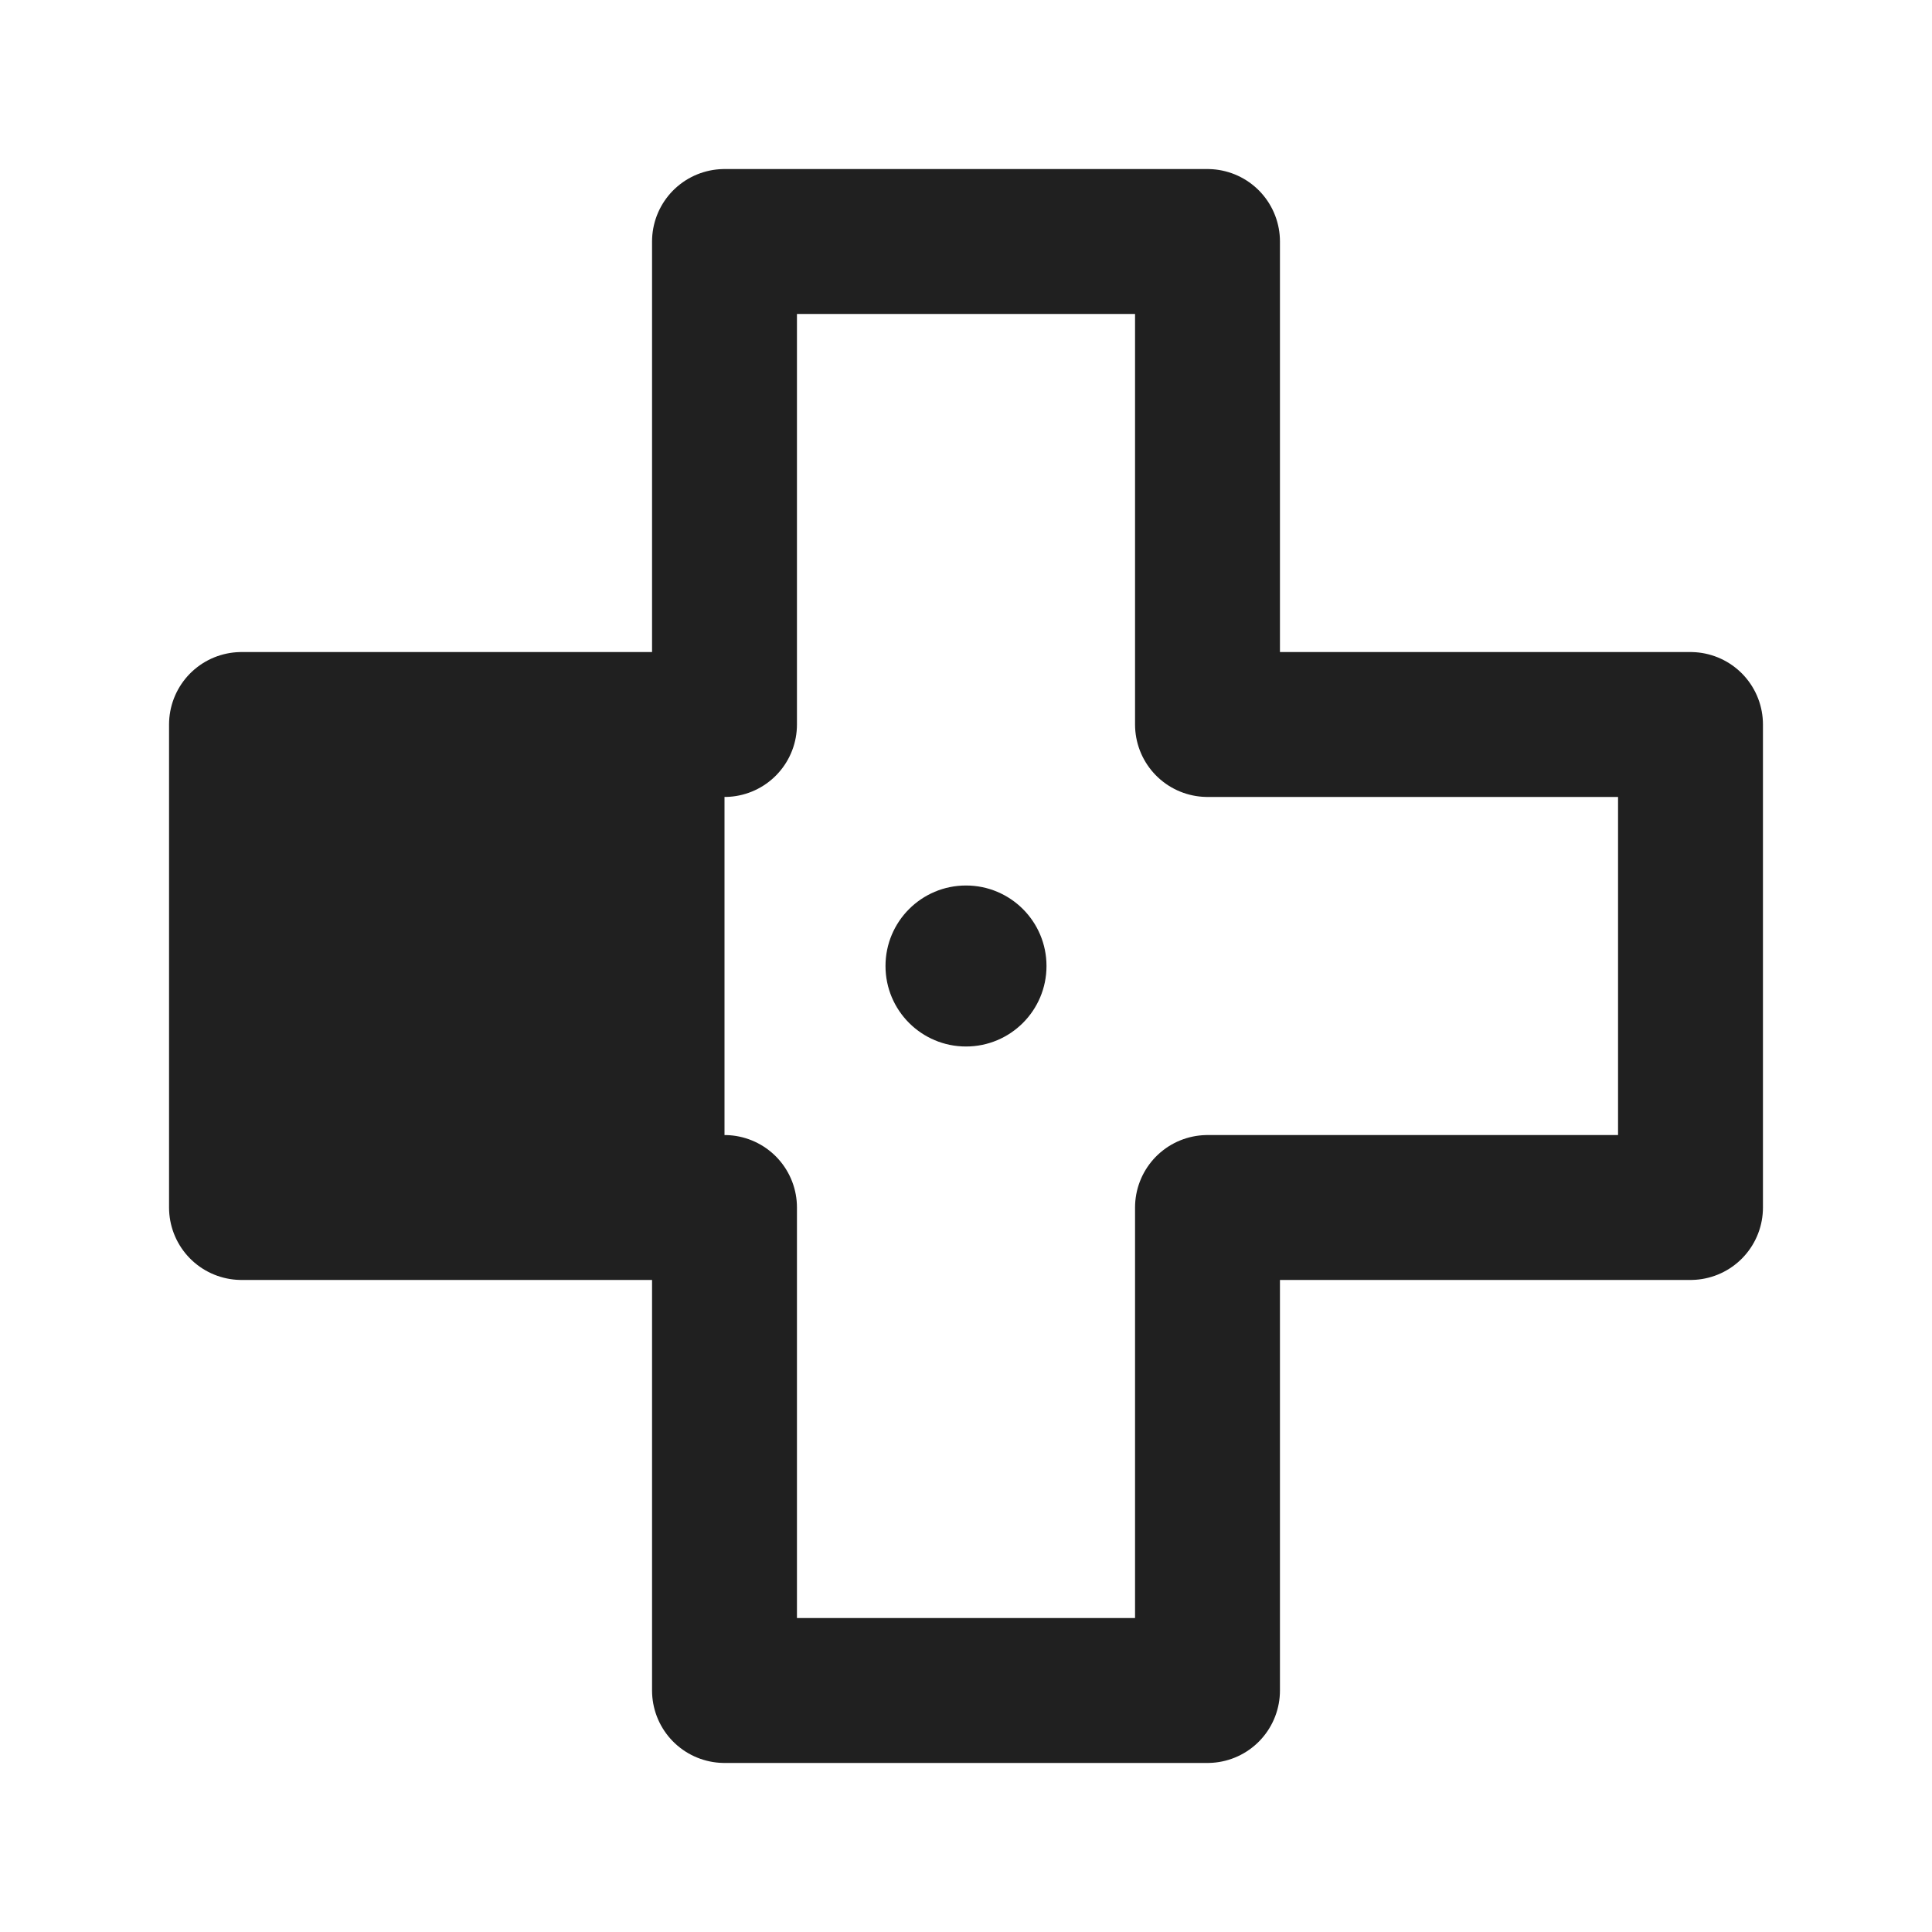
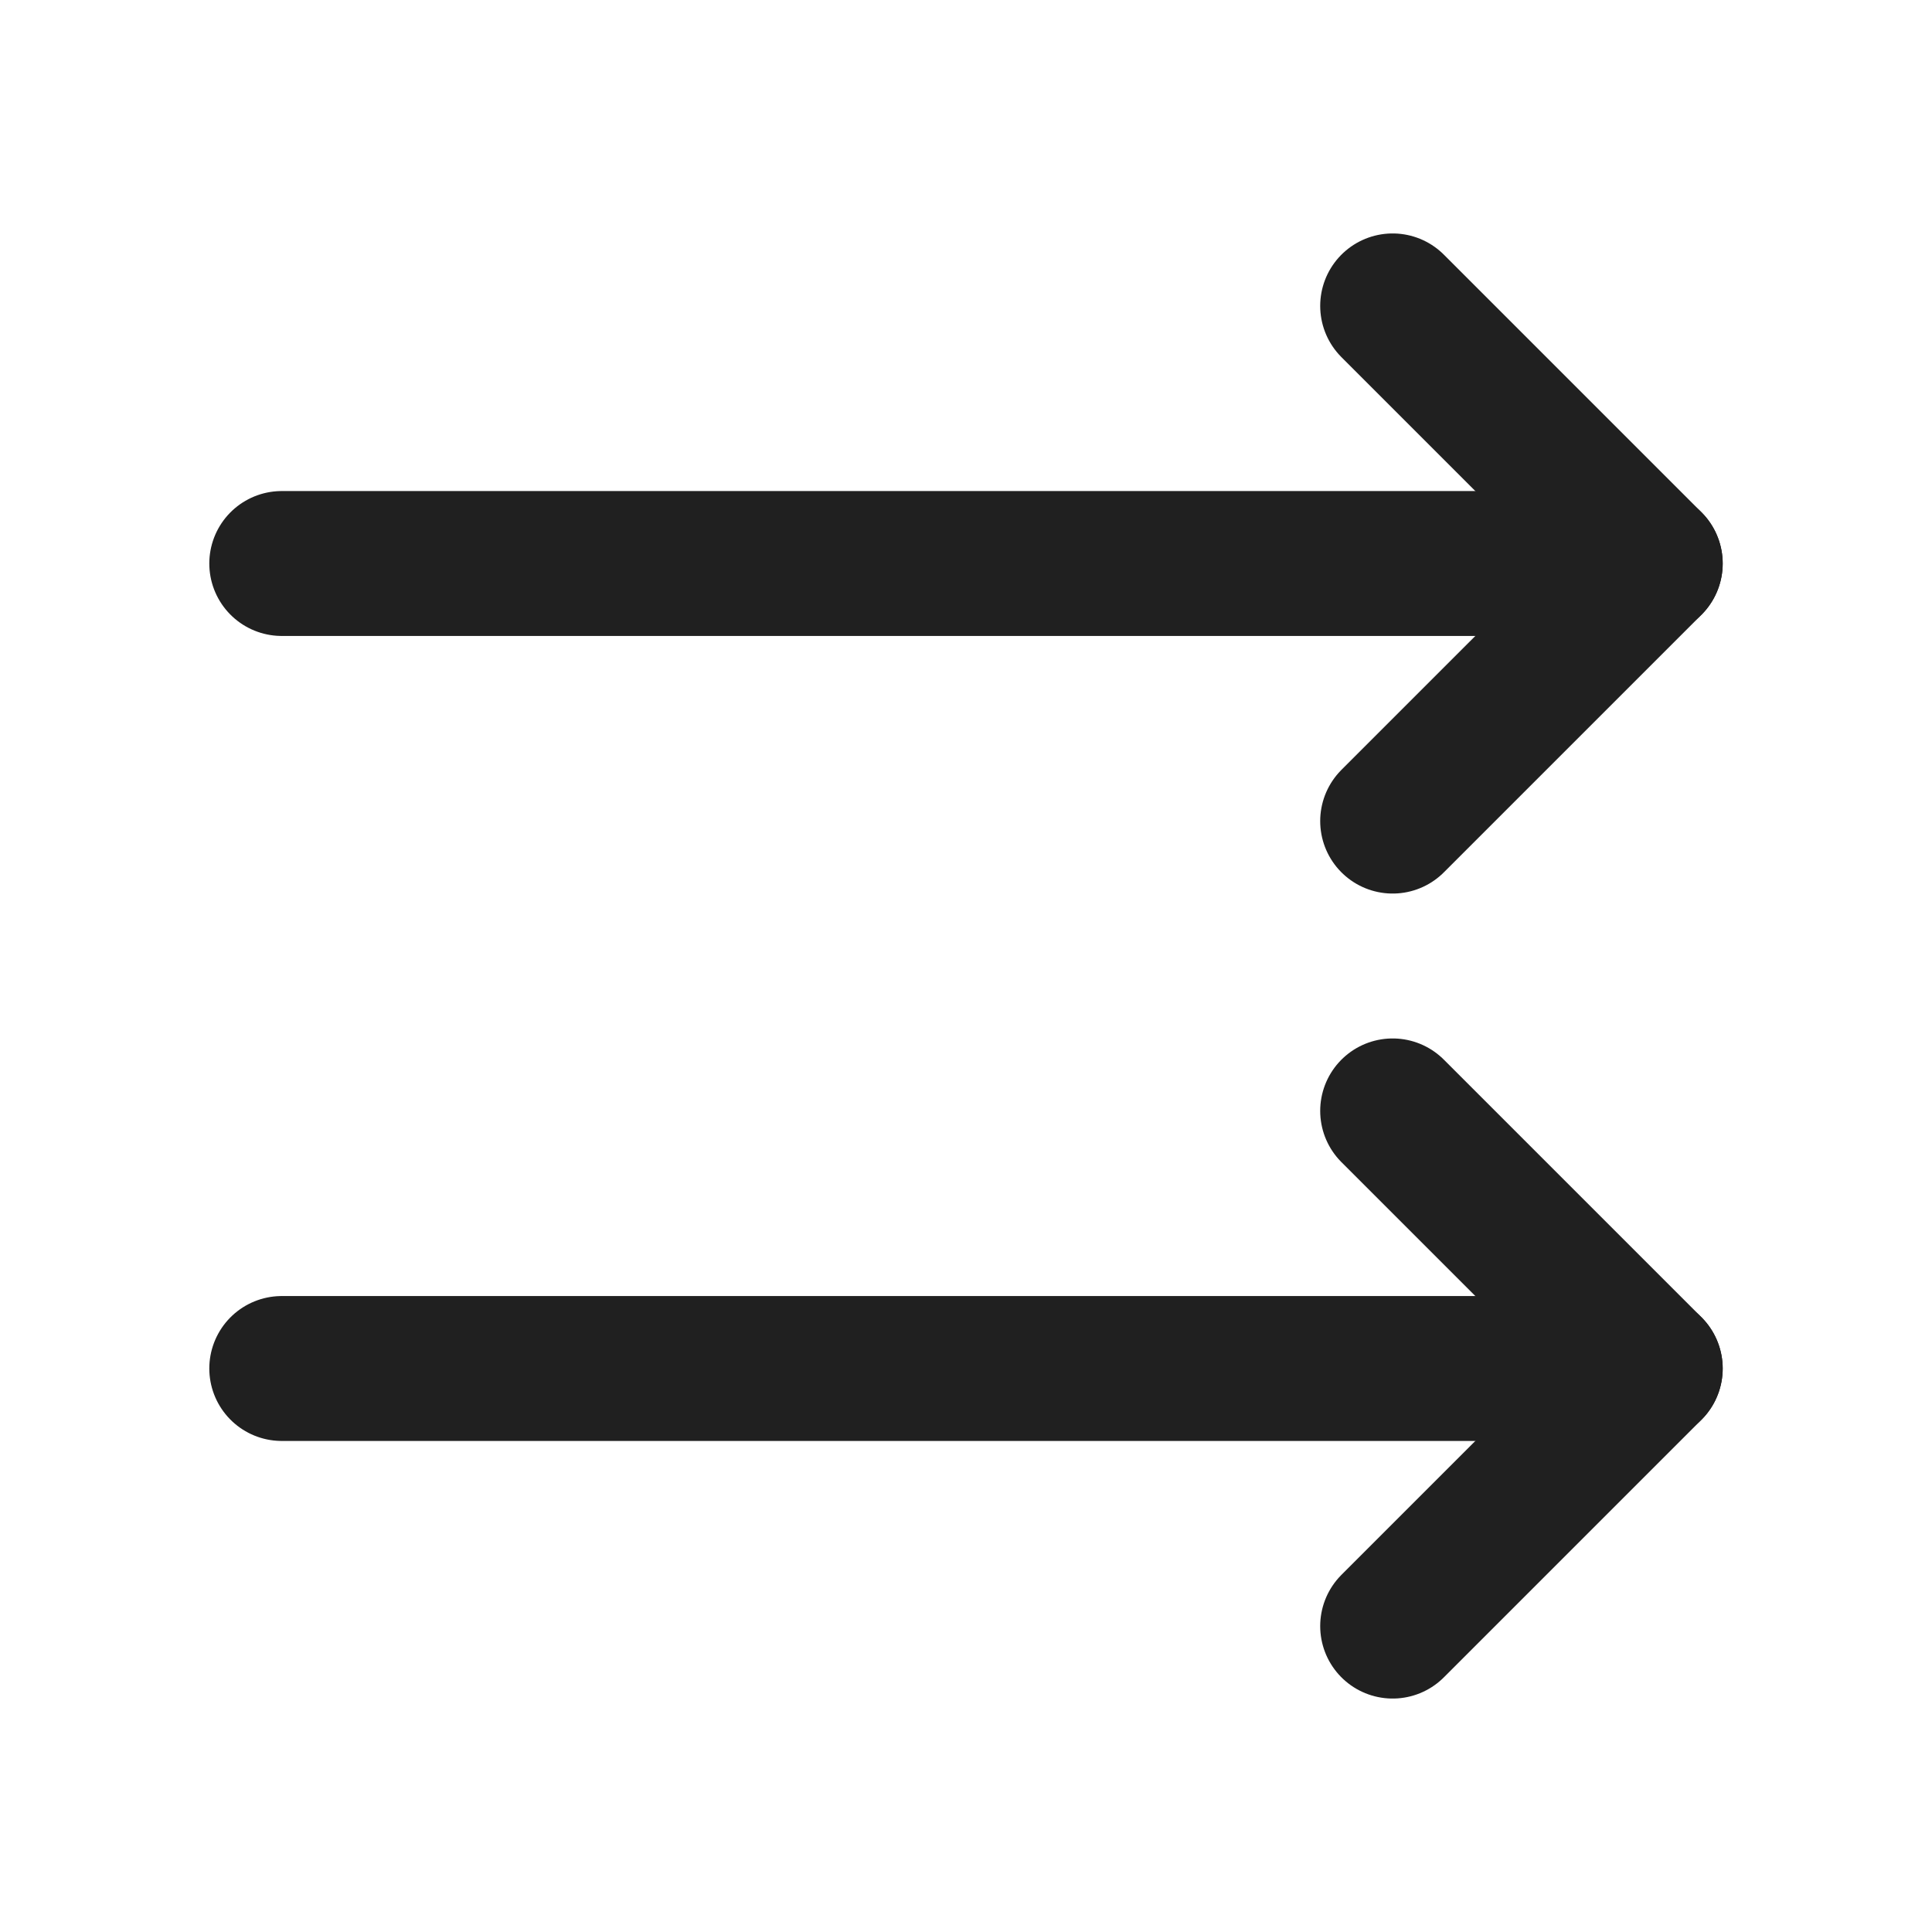
<svg xmlns="http://www.w3.org/2000/svg" width="24" height="24" viewBox="0 0 24 24" fill="none" stroke="#202020" stroke-width="1.8" stroke-linecap="round" stroke-linejoin="round">
-   <path d="M3 9h6v6H3z" fill="#202020" stroke="none" />
-   <path d="M9 3h6v6h6v6h-6v6H9v-6H3V9h6z" />
-   <circle cx="12" cy="12" r="1" fill="#202020" stroke="none" />
+   <path d="M3.5 7L20.5 7" />
+   <path d="M17.3 3.8L20.5 7L17.3 10.2" />
+   <path d="M3.5 17L20.5 17" />
+   <path d="M17.3 13.8L20.5 17L17.3 20.2" />
</svg>
